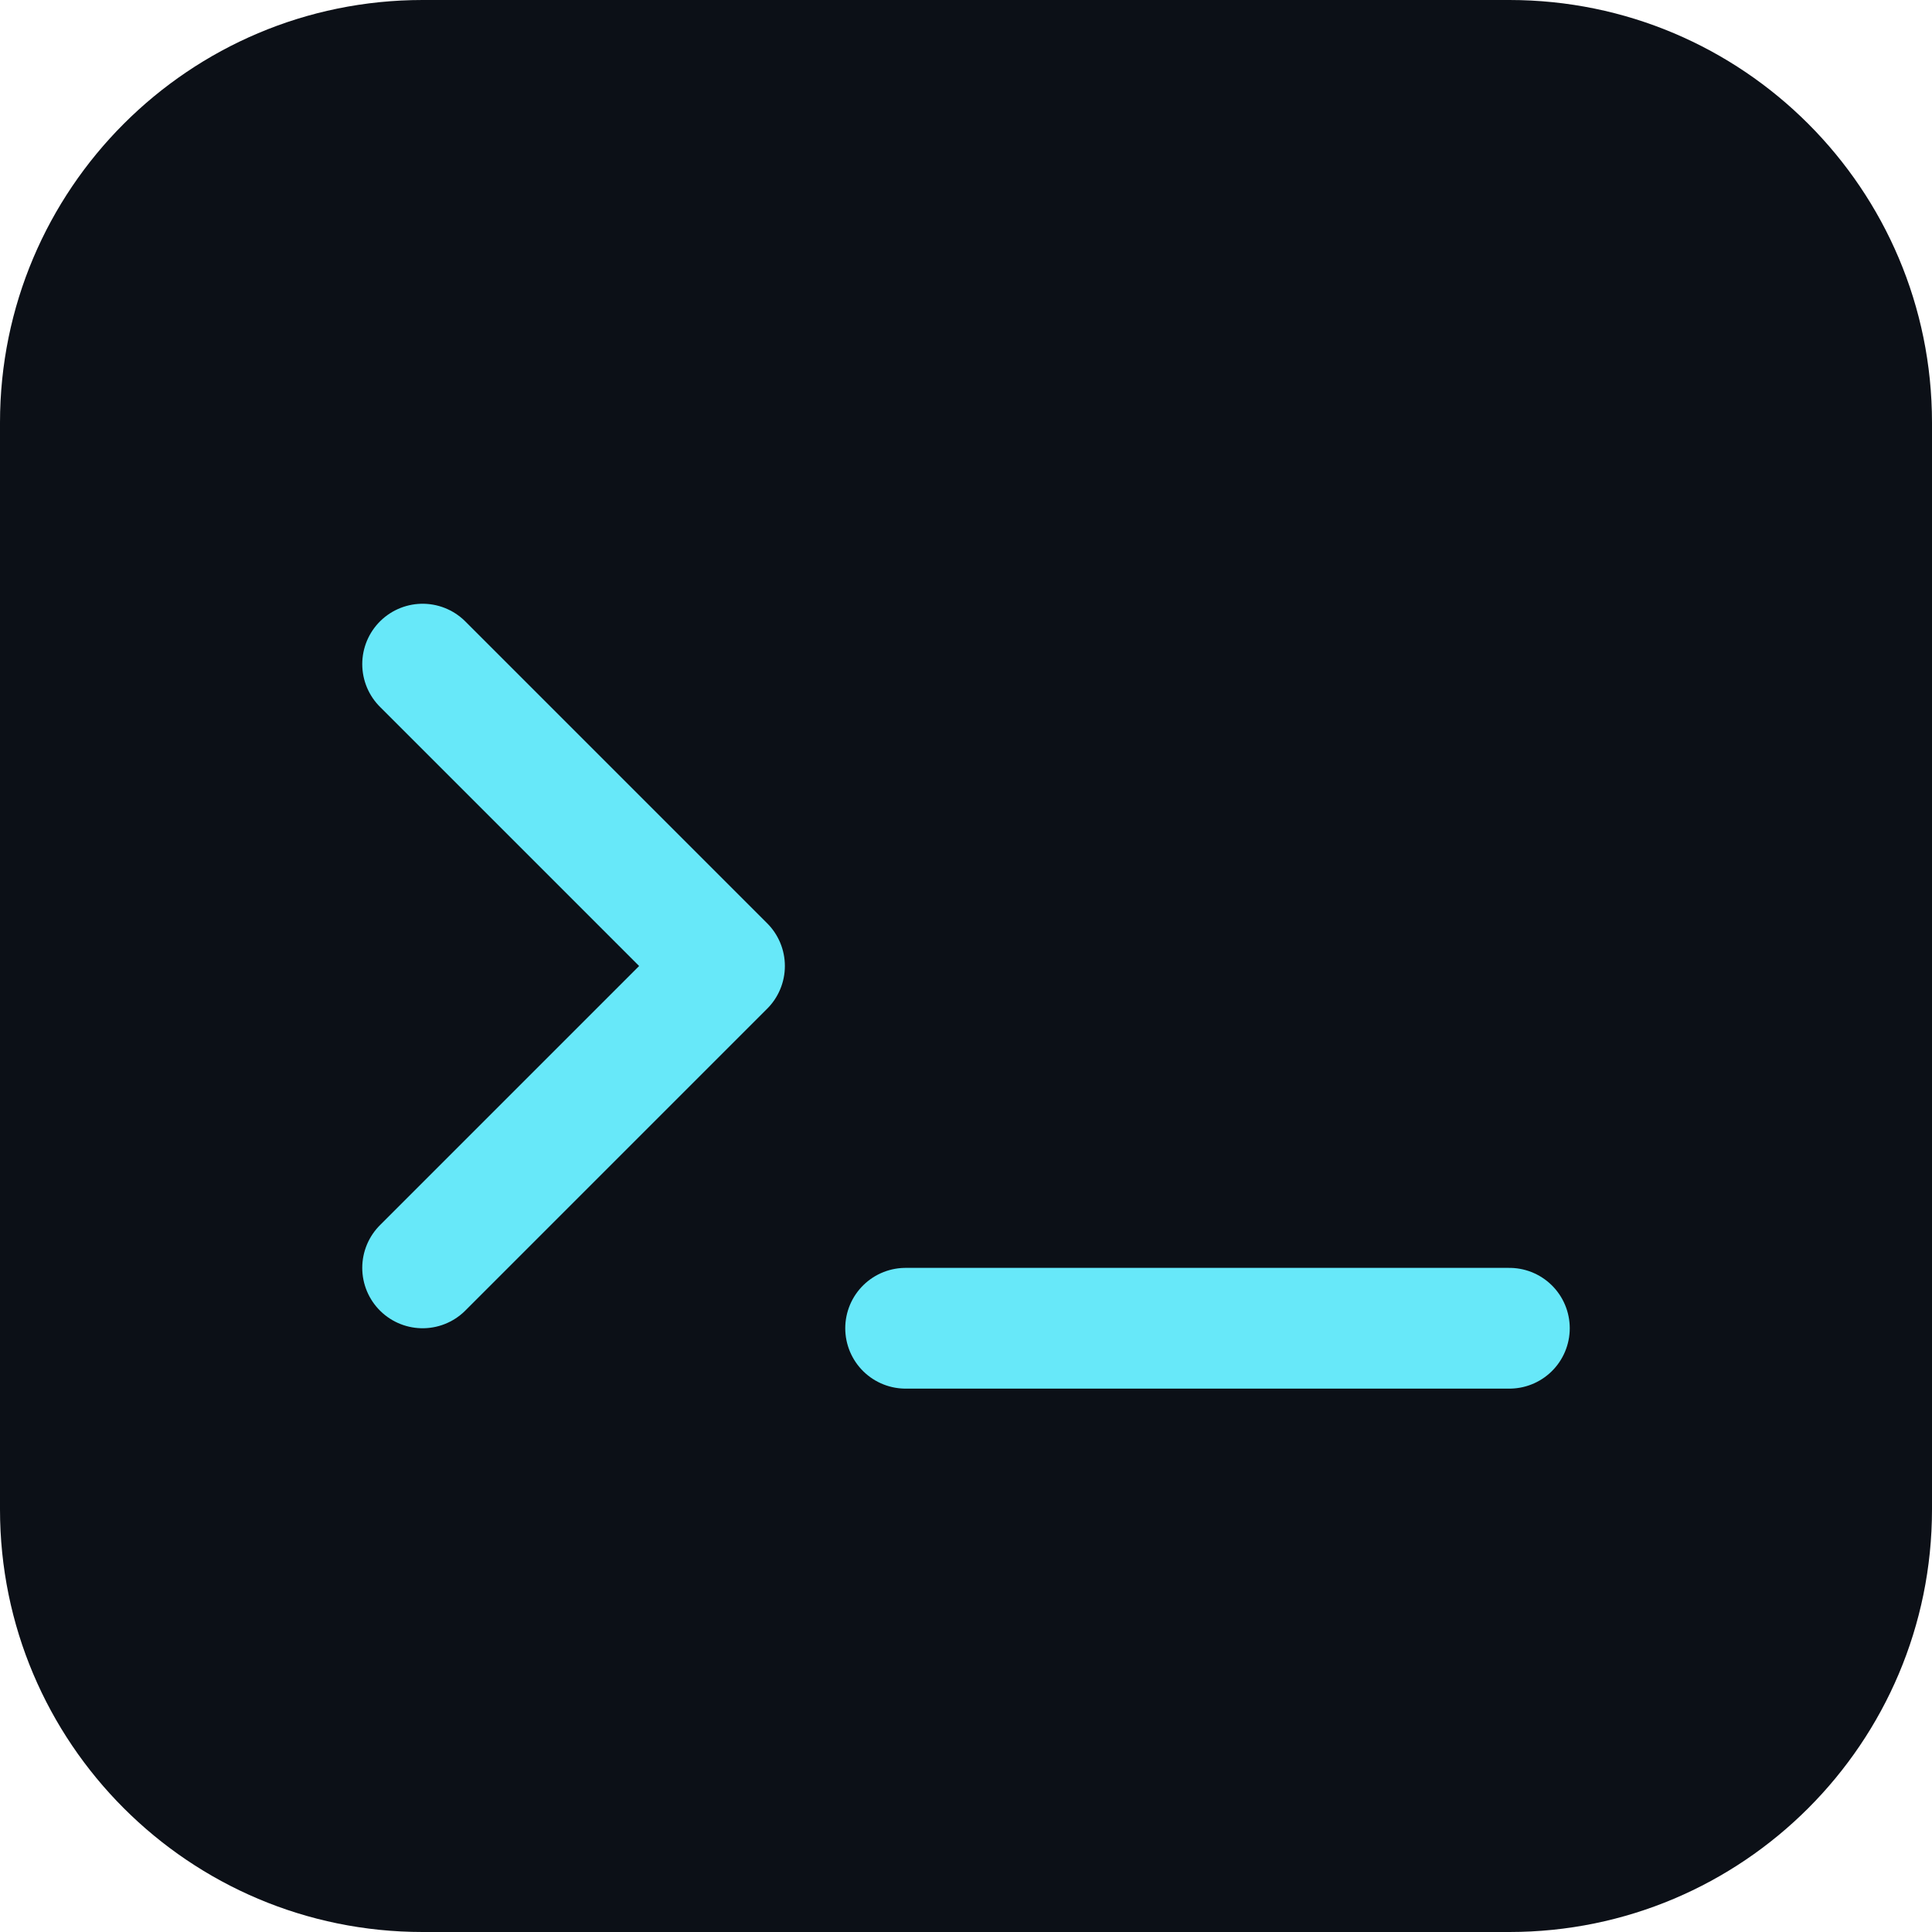
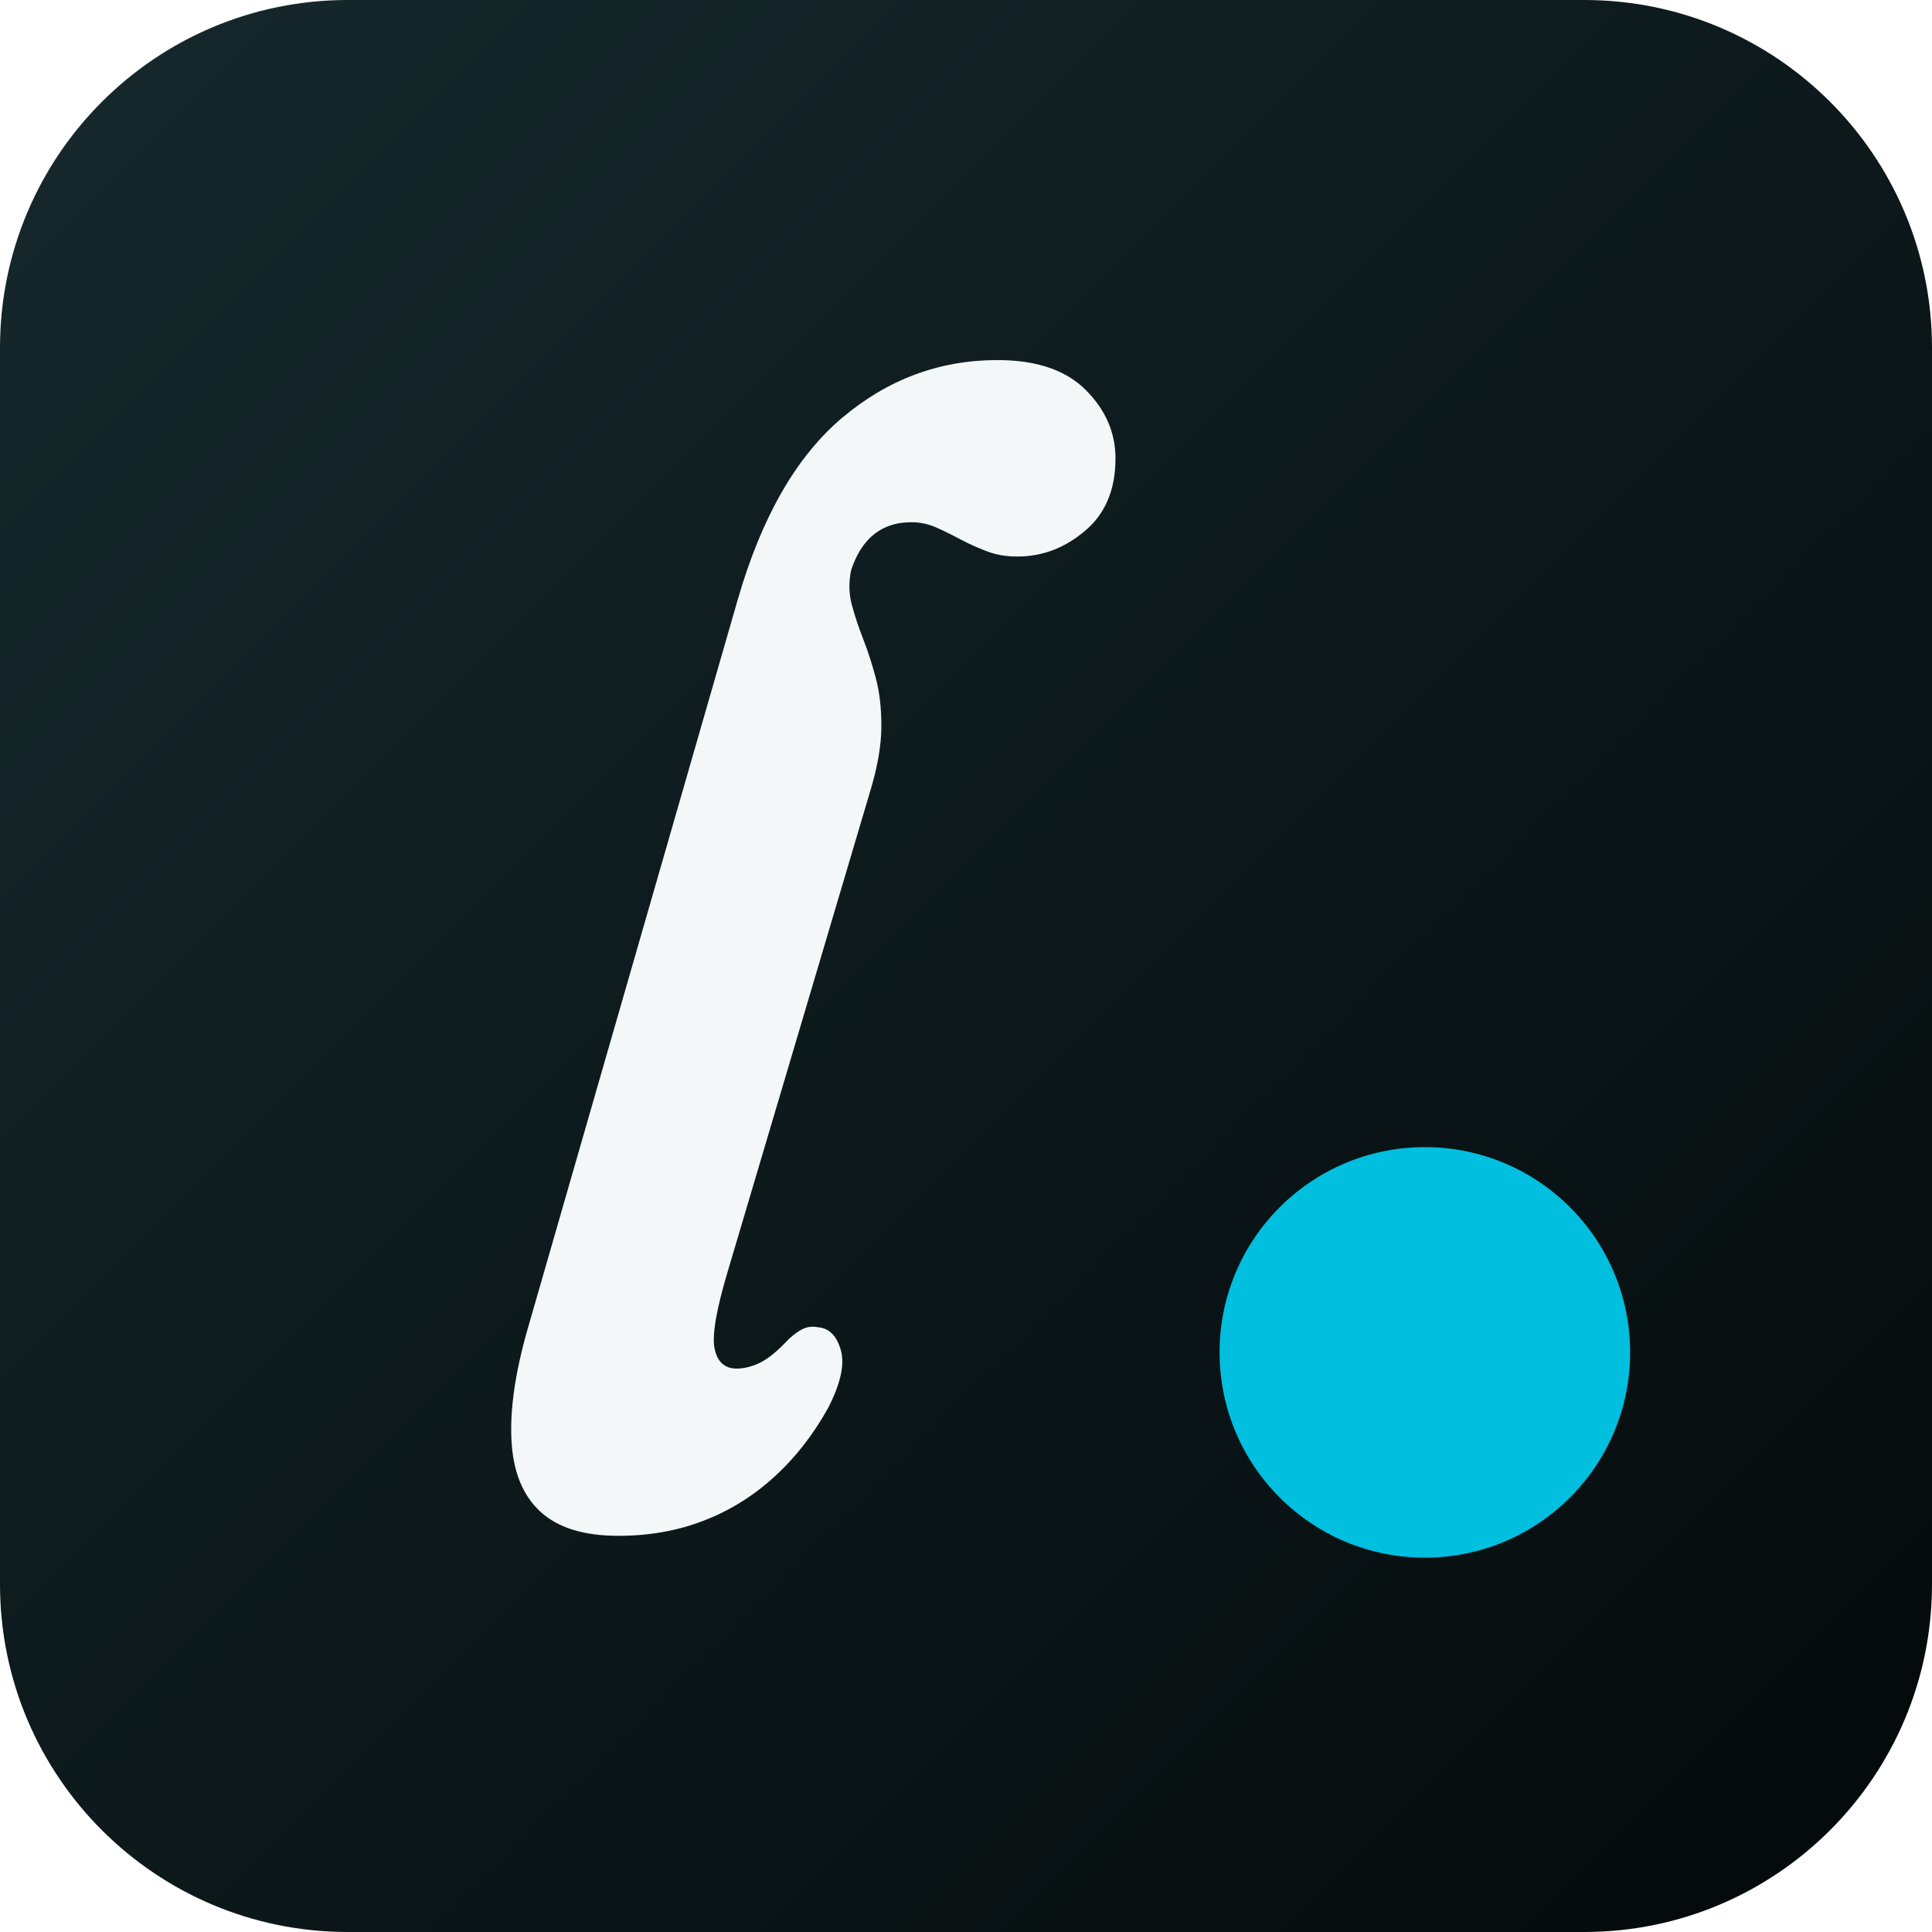
- <svg xmlns="http://www.w3.org/2000/svg" viewBox="0 0 64 64" width="64" height="64">
-   <rect width="64" height="64" rx="14" fill="#0c1017" />
-   <path d="M14 22 L24 32 L14 42" stroke="#67e8f9" stroke-width="4" stroke-linecap="round" stroke-linejoin="round" fill="none" />
-   <line x1="30" y1="44" x2="50" y2="44" stroke="#67e8f9" stroke-width="4" stroke-linecap="round" />
+ <svg xmlns="http://www.w3.org/2000/svg" viewBox="0 0 160 160" width="32" height="32">
+   <defs>
+     <linearGradient id="ground" x1="0" y1="0" x2="1" y2="1">
+       <stop offset="0" stop-color="#16292D" />
+       <stop offset="1" stop-color="#04090A" />
+     </linearGradient>
+   </defs>
+   <rect width="160" height="160" rx="28.8" fill="url(#ground)" />
+   <path d="M82.6 29.82Q87.44 29.82 89.91 32.29Q92.38 34.76 92.38 37.96Q92.38 41.84 89.86 43.96Q87.35 46.09 84.25 46.09Q82.83 46.09 81.69 45.64Q80.54 45.2 79.54 44.67Q78.54 44.13 77.55 43.69Q76.56 43.25 75.47 43.25Q74.17 43.25 73.19 43.74Q72.21 44.23 71.55 45.11Q70.89 45.99 70.49 47.21Q70.18 48.67 70.53 50.03Q70.89 51.39 71.46 52.86Q72.04 54.32 72.52 56.11Q73 57.9 72.99 60.16Q72.99 62.43 72.1 65.41L60.29 105.22Q58.84 110.04 59.18 111.69Q59.52 113.34 61.01 113.34Q61.95 113.34 62.97 112.84Q63.98 112.34 65.33 110.89Q65.99 110.28 66.55 110.03Q67.1 109.79 67.76 109.92Q69.12 110.03 69.63 111.8Q70.14 113.57 68.59 116.58Q66.76 119.9 64.14 122.29Q61.53 124.68 58.29 125.93Q55.05 127.19 51.21 127.19Q46.9 127.19 44.73 125.17Q42.56 123.15 42.36 119.31Q42.15 115.48 43.68 110.12L61.09 49.68Q64.05 39.42 69.72 34.62Q75.39 29.82 82.6 29.82Z" fill="#F3F7F8" />
+   <circle cx="118" cy="112" r="17" fill="#00BFDF" />
</svg>
